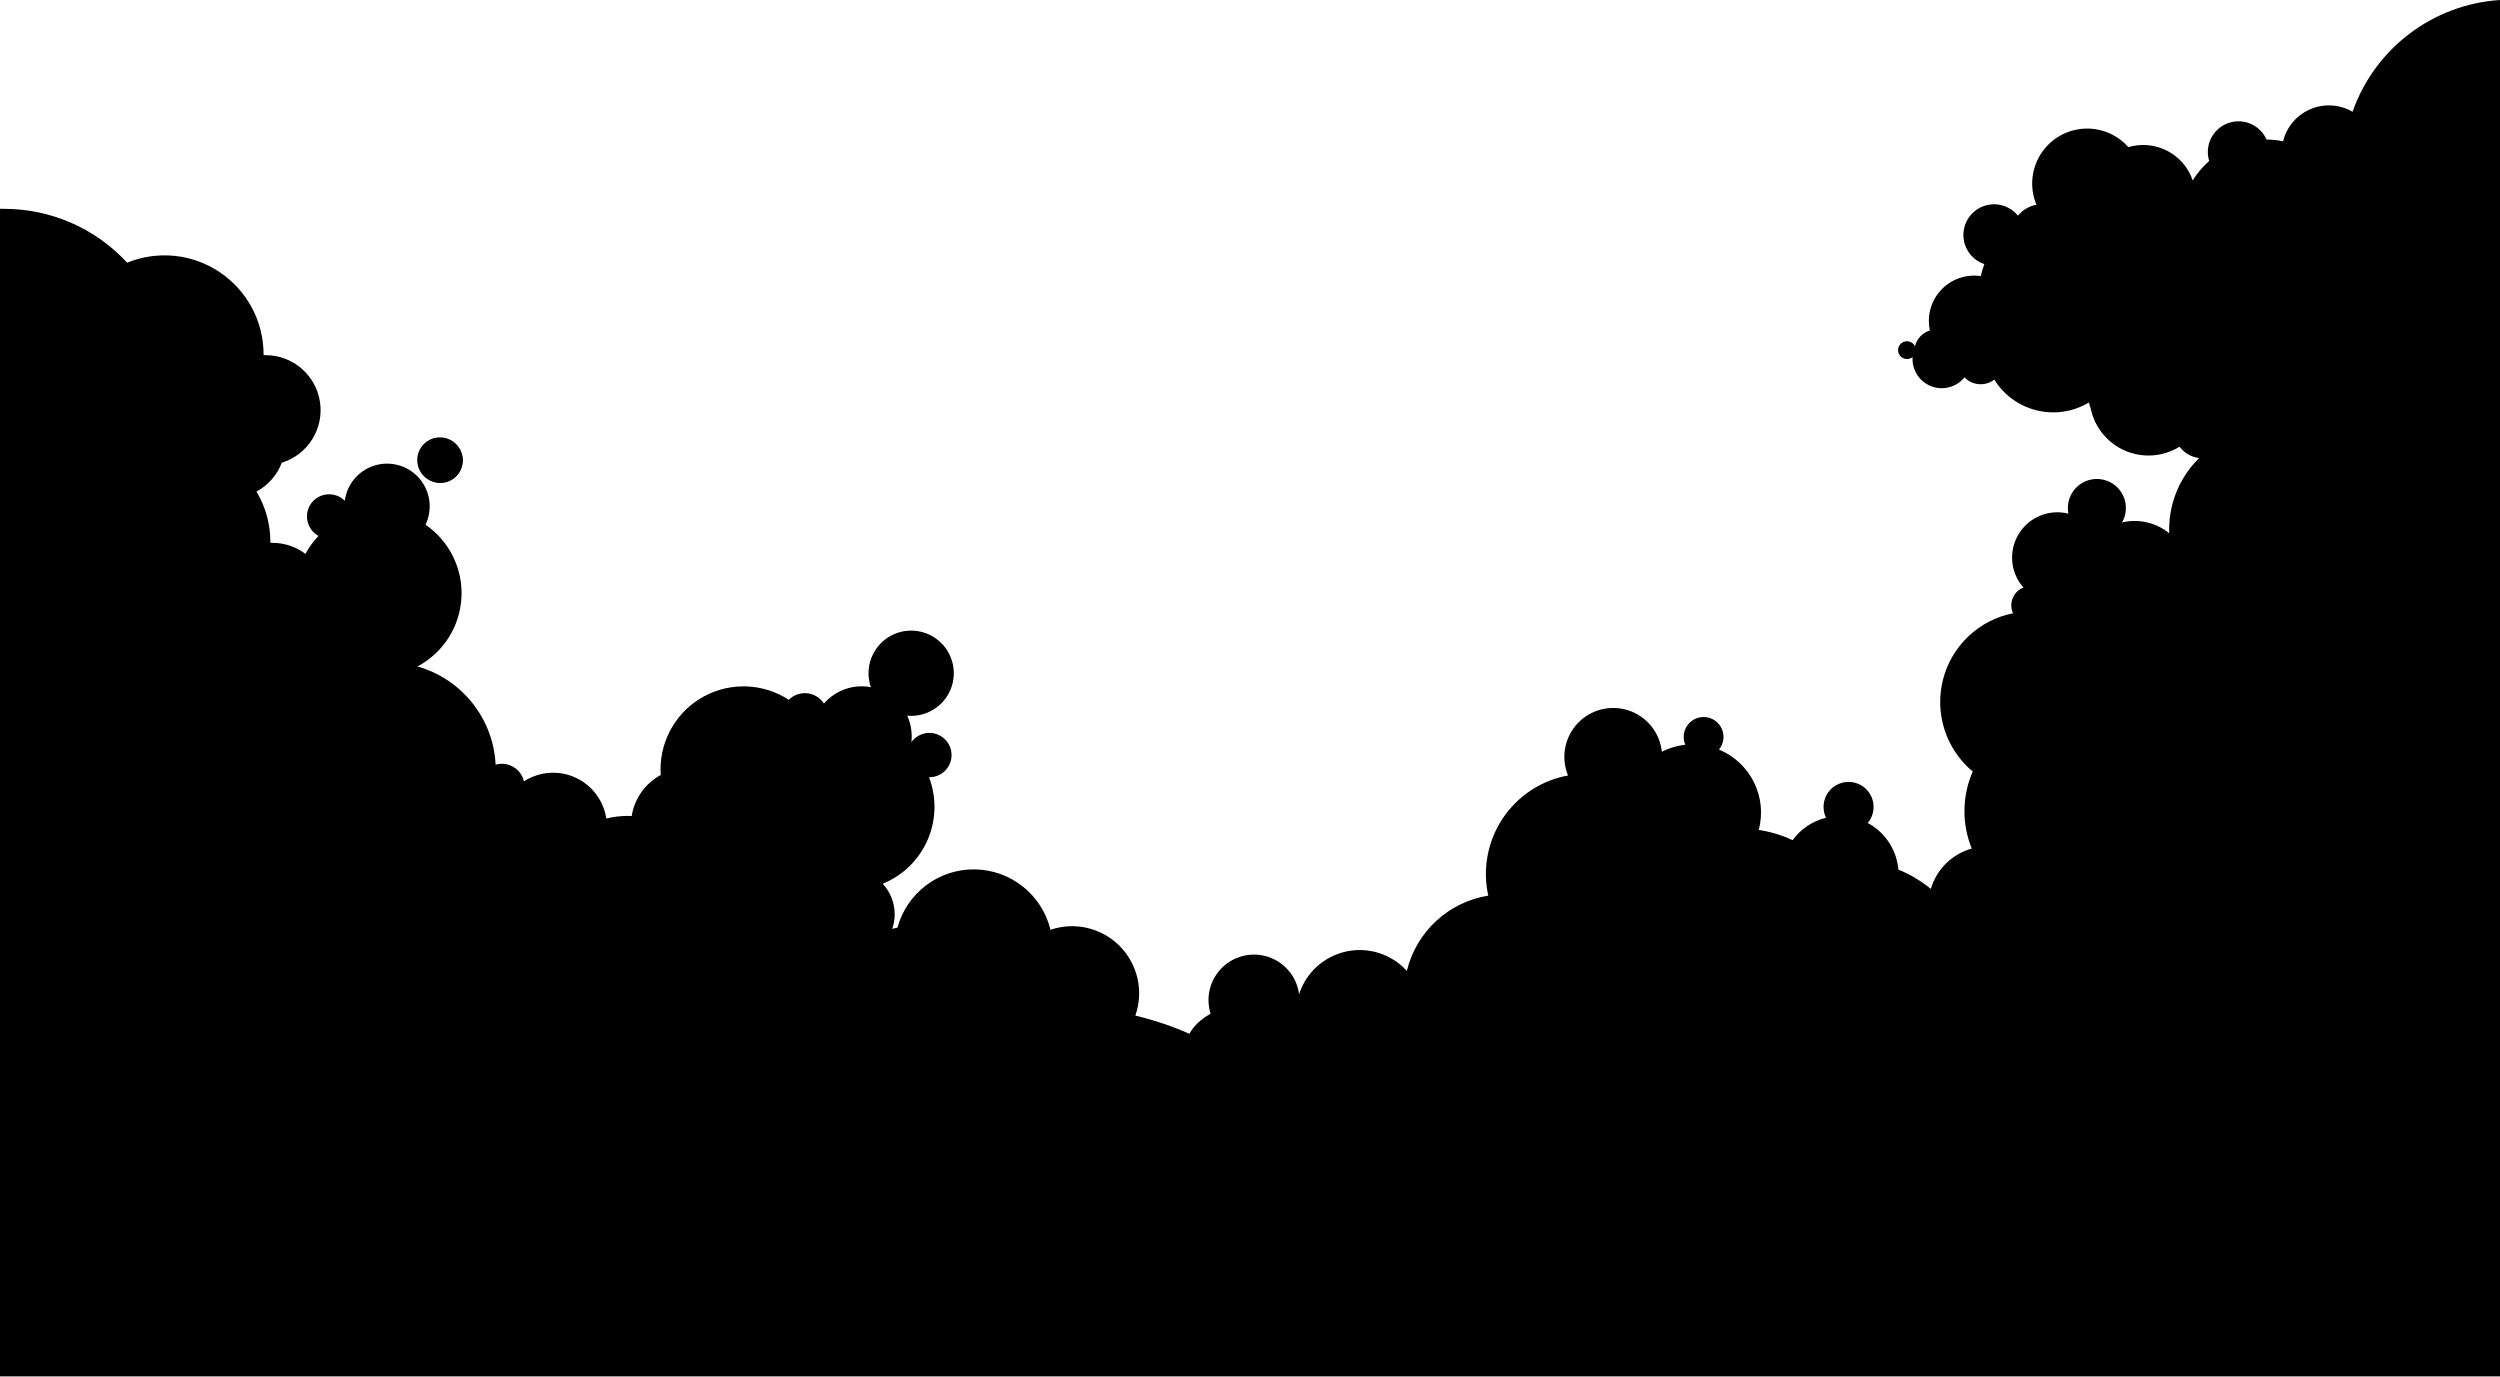
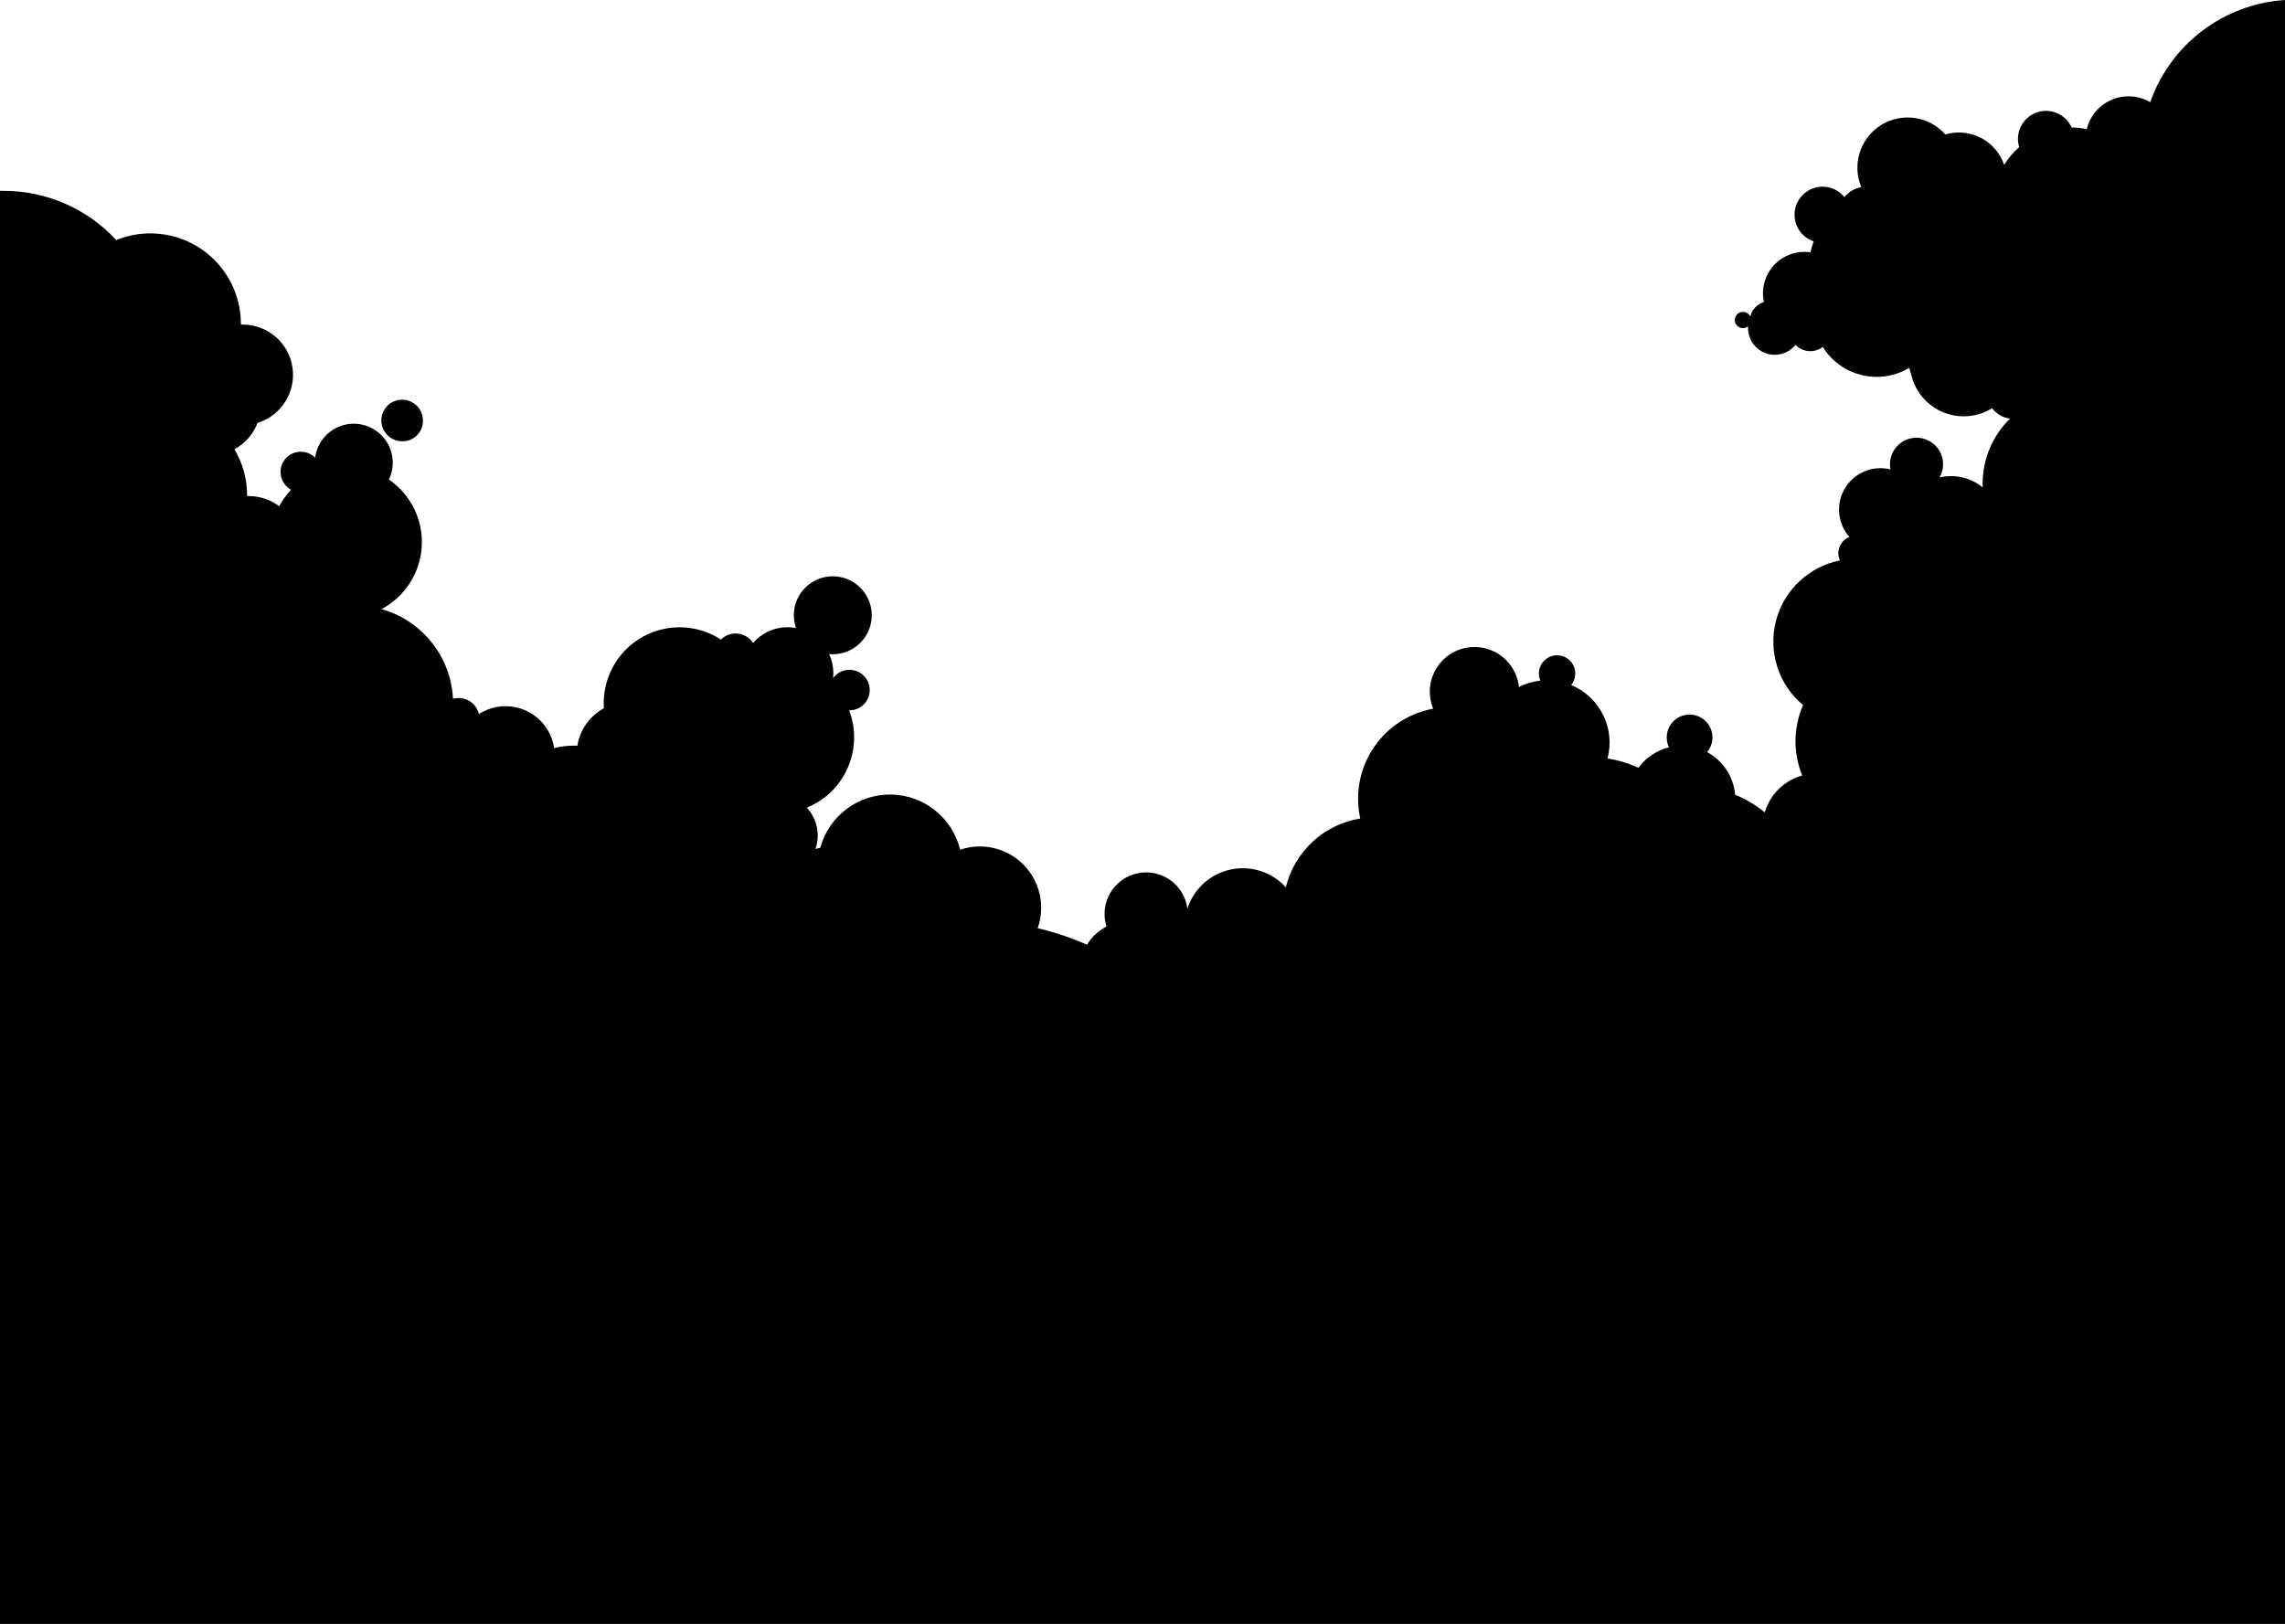
- <svg xmlns="http://www.w3.org/2000/svg" viewBox="0 0 2199 1210.69">
+ <svg xmlns="http://www.w3.org/2000/svg" viewBox="0 0 2199 1563">
  <g id="Layer_2" data-name="Layer 2">
    <g id="Layer_1-2" data-name="Layer 1">
-       <circle cx="387.5" cy="405.19" r="19.5" />
-       <polygon points="239.62 477.42 239.62 477.42 239.63 477.42 239.62 477.42" />
-       <polygon points="233.62 312.42 233.62 312.42 233.63 312.42 233.62 312.42" />
-       <path d="M2199,0a147.59,147.59,0,0,0-129.69,98.3,41.49,41.49,0,0,0-61.1,25.95,76.26,76.26,0,0,0-14.53-1.51,27,27,0,0,0-50.5,18.84,75.79,75.79,0,0,0-14.46,17.09,46,46,0,0,0-56.61-29.25,48.37,48.37,0,0,0-80.87,50.7,27,27,0,0,0-16.23,9.61,27,27,0,1,0-29.56,42.57,87.62,87.62,0,0,0-3.18,10.56,39.82,39.82,0,0,0-44.74,47.8,19.41,19.41,0,0,0-13.12,13.92,7.82,7.82,0,1,0-2.09,9.45,25.69,25.69,0,0,0,45.53,18l.34.09a19.66,19.66,0,0,0,26,1.78A61,61,0,0,0,1837.42,354a53.52,53.52,0,0,0,1.61,5.54,51.91,51.91,0,0,0,78.11,33.37,25.29,25.29,0,0,0,17.25,10A87.73,87.73,0,0,0,1908,465.69c0,1.14,0,2.27.07,3.4a48,48,0,0,0-41.54-9.54,25.52,25.52,0,0,0-13.41-36.73l0,0a25.54,25.54,0,0,0-33.76,29,39.81,39.81,0,0,0-39.52,65,16.74,16.74,0,0,0-9.57,21.65q.18.48.4.94a79.6,79.6,0,0,0-35.45,139.22,87.12,87.12,0,0,0-.85,67.77,51.88,51.88,0,0,0-36,35.5,110.93,110.93,0,0,0-28.56-17,51.5,51.5,0,0,0-26.94-41,22,22,0,1,0-36.71-4.62A51.53,51.53,0,0,0,1576.78,739a110.19,110.19,0,0,0-29.76-9,60,60,0,0,0-35-70.71,17.5,17.5,0,1,0-29.63-4.22,59.57,59.57,0,0,0-20.63,6.17,43,43,0,1,0-82.52,20.87,88.08,88.08,0,0,0-70.16,105.69A88.09,88.09,0,0,0,1237.45,854a56,56,0,0,0-94.78,20.57,40,40,0,1,0-77.84,17.07c-8.55,4.84-15,10.9-18.64,17.69a272.77,272.77,0,0,0-47.55-16A59,59,0,0,0,924,817.83a69.5,69.5,0,0,0-134.6-1.89c-1.55.31-3.08.68-4.59,1.1a39.48,39.48,0,0,0-8.4-39.7,73,73,0,0,0,40.76-93.66h.29a19.5,19.5,0,1,0-15.8-30.89,44.4,44.4,0,0,0,.3-5.11,43.82,43.82,0,0,0-3.93-18.16c1.13.1,2.27.16,3.43.16a37.5,37.5,0,1,0-35.44-25.25,43.92,43.92,0,0,0-41.27,14.41,20,20,0,0,0-30.93-3.3A73,73,0,0,0,581,676.69c0,1.69.08,3.36.19,5a50,50,0,0,0-25.56,36.07c-1.2-.06-2.41-.09-3.63-.09A78.14,78.14,0,0,0,533.28,720a47.24,47.24,0,0,0-72.44-32.69,19.86,19.86,0,0,0-23.73-15q-.59.13-1.17.3a94.52,94.52,0,0,0-68.76-86.37,73,73,0,0,0,7.1-124.71,37.5,37.5,0,1,0-71-21.06,19.5,19.5,0,1,0-23.13,30.9,73.2,73.2,0,0,0-11.5,15.82,48.31,48.31,0,0,0-29.06-9.72c-.57,0-1.18,0-1.77,0v-.62a86.75,86.75,0,0,0-12.2-44.49A48.37,48.37,0,0,0,247.88,407a48.38,48.38,0,0,0-14.26-94.61c-.57,0-1.18,0-1.77,0v-.62a87.14,87.14,0,0,0-120-80.72A147.1,147.1,0,0,0,3.5,183.69c-1.17,0-2.34,0-3.5,0v1027H2199Z" />
-       <circle cx="387" cy="404.69" r="20" />
+       <path d="M2069.31,98.3a41.49,41.49,0,0,0-61.1,25.95,76.26,76.26,0,0,0-14.53-1.51,27,27,0,0,0-50.5,18.84,75.79,75.79,0,0,0-14.46,17.09,46,46,0,0,0-56.61-29.25,48.37,48.37,0,0,0-80.87,50.7,27,27,0,0,0-16.23,9.61,27,27,0,1,0-29.56,42.57,87.62,87.62,0,0,0-3.18,10.56,39.82,39.82,0,0,0-44.74,47.8,19.41,19.41,0,0,0-13.12,13.92,7.82,7.82,0,1,0-2.09,9.45,25.69,25.69,0,0,0,45.53,18l.34.09a19.66,19.66,0,0,0,26,1.78,61,61,0,0,0,83.23,20.1,53.51,53.51,0,0,0,1.61,5.54,51.91,51.91,0,0,0,78.11,33.37,25.29,25.29,0,0,0,17.25,10A87.73,87.73,0,0,0,1908,465.69c0,1.14,0,2.27.07,3.4a48,48,0,0,0-41.54-9.54,25.53,25.53,0,1,0-47.17-7.73,39.81,39.81,0,0,0-39.52,65,16.74,16.74,0,0,0-9.57,21.65q.18.48.4.94a79.6,79.6,0,0,0-35.45,139.22,87.12,87.12,0,0,0-.85,67.77,51.88,51.88,0,0,0-36,35.5,110.93,110.93,0,0,0-28.56-17,51.5,51.5,0,0,0-26.94-41,22,22,0,1,0-36.71-4.62A51.53,51.53,0,0,0,1576.78,739a110.19,110.19,0,0,0-29.76-9,60,60,0,0,0-35-70.71,17.5,17.5,0,1,0-29.63-4.22,59.57,59.57,0,0,0-20.63,6.17,43,43,0,1,0-82.52,20.87,88.08,88.08,0,0,0-70.81,102.48q.29,1.61.65,3.21a88.09,88.09,0,0,0-71.63,66.2,56,56,0,0,0-94.78,20.57,40,40,0,1,0-77.84,17.07c-8.55,4.84-15,10.9-18.64,17.69a272.77,272.77,0,0,0-47.55-16A59,59,0,0,0,924,817.83a69.5,69.5,0,0,0-134.6-1.89c-1.55.31-3.08.68-4.59,1.1a39.48,39.48,0,0,0-8.4-39.7,73,73,0,0,0,40.76-93.66h.29a19.5,19.5,0,1,0-15.8-30.89,44.4,44.4,0,0,0,.3-5.11A43.82,43.82,0,0,0,798,629.52c1.13.1,2.27.16,3.43.16A37.5,37.5,0,1,0,766,604.43a43.92,43.92,0,0,0-41.27,14.41,20,20,0,0,0-30.93-3.3A73,73,0,0,0,581,676.69c0,1.69.08,3.36.19,5a50,50,0,0,0-25.56,36.07q-1.8-.09-3.63-.09A78.14,78.14,0,0,0,533.28,720a47.24,47.24,0,0,0-72.44-32.69,19.86,19.86,0,0,0-23.73-15q-.59.13-1.17.3a94.52,94.52,0,0,0-68.76-86.37,73,73,0,0,0,7.1-124.71,37.5,37.5,0,1,0-71-21.06,19.5,19.5,0,1,0-23.13,30.9,73.2,73.2,0,0,0-11.5,15.82,48.31,48.31,0,0,0-29.06-9.72h-1.77v-.62a86.75,86.75,0,0,0-12.2-44.49A48.37,48.37,0,0,0,247.88,407a48.38,48.38,0,0,0-14.26-94.61h-1.77v-.62a87.14,87.14,0,0,0-120-80.72A147.1,147.1,0,0,0,3.5,183.69H0V1563H2199V0A147.59,147.59,0,0,0,2069.31,98.3Z" />
+       <path d="M387,424.69h.5a19.5,19.5,0,0,0,19.5-19.5c0-.08,0-.17,0-.25s0-.17,0-.25a20,20,0,1,0-20,20Z" />
    </g>
  </g>
</svg>
